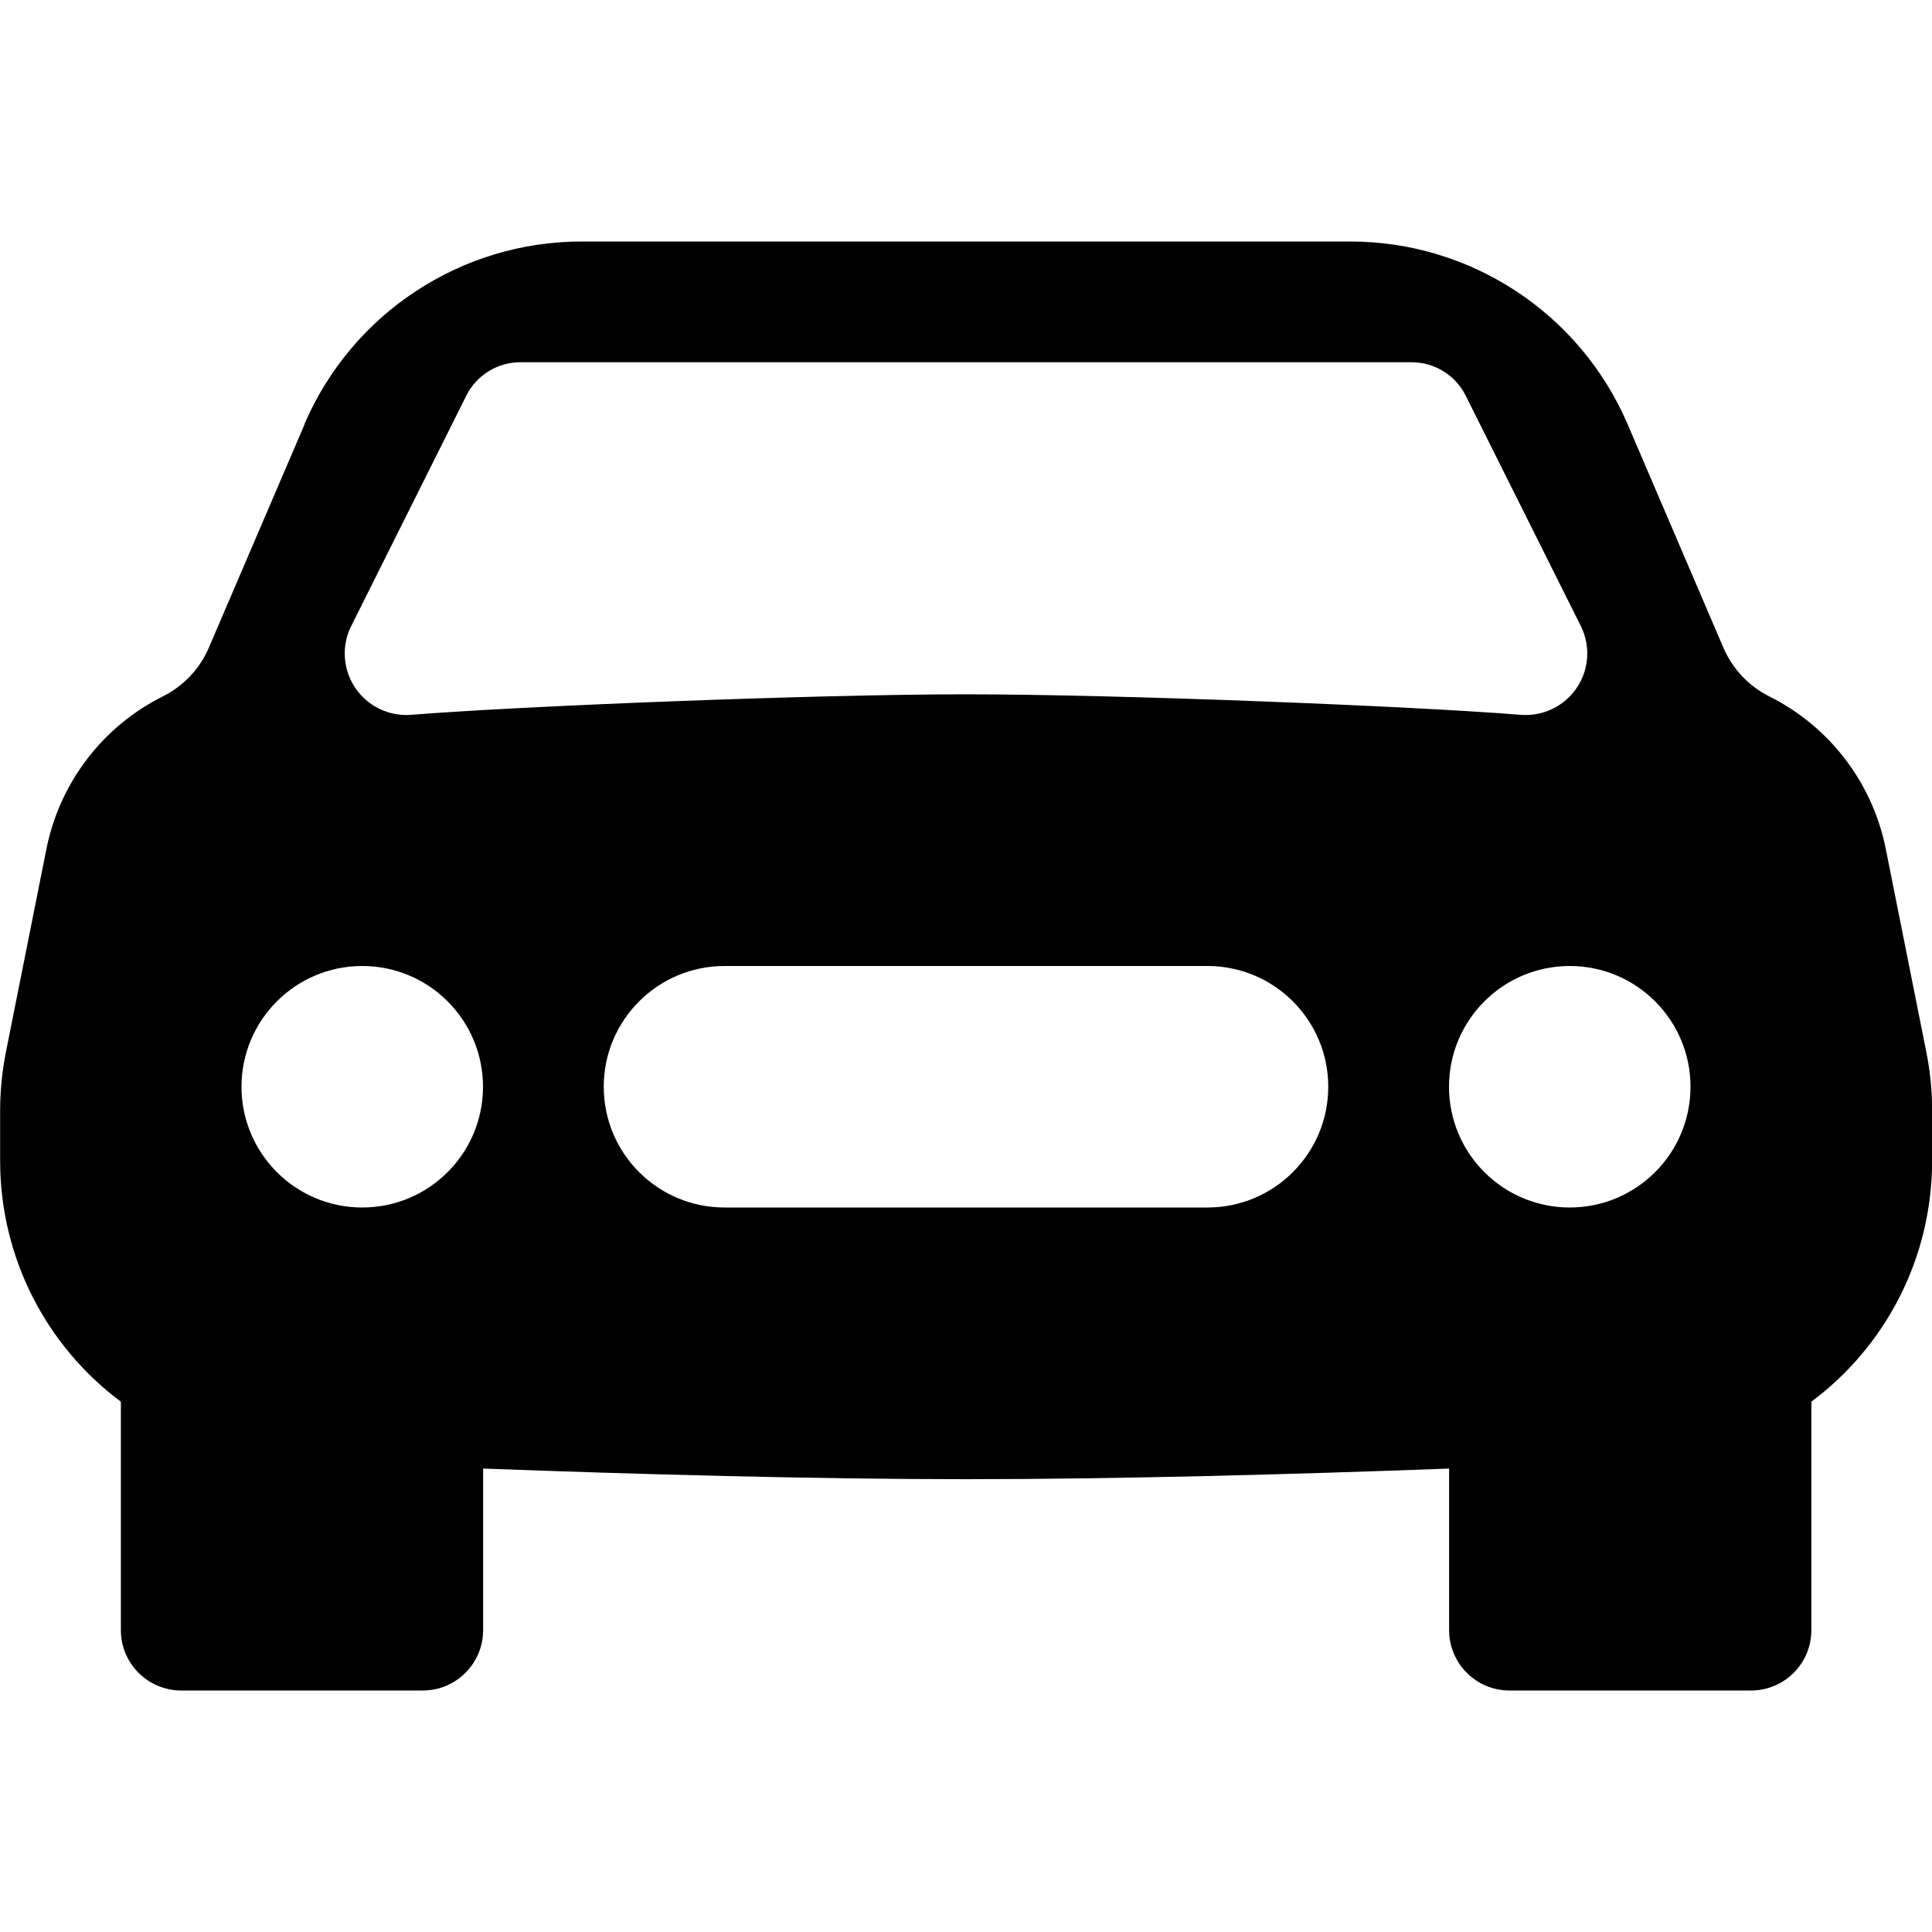
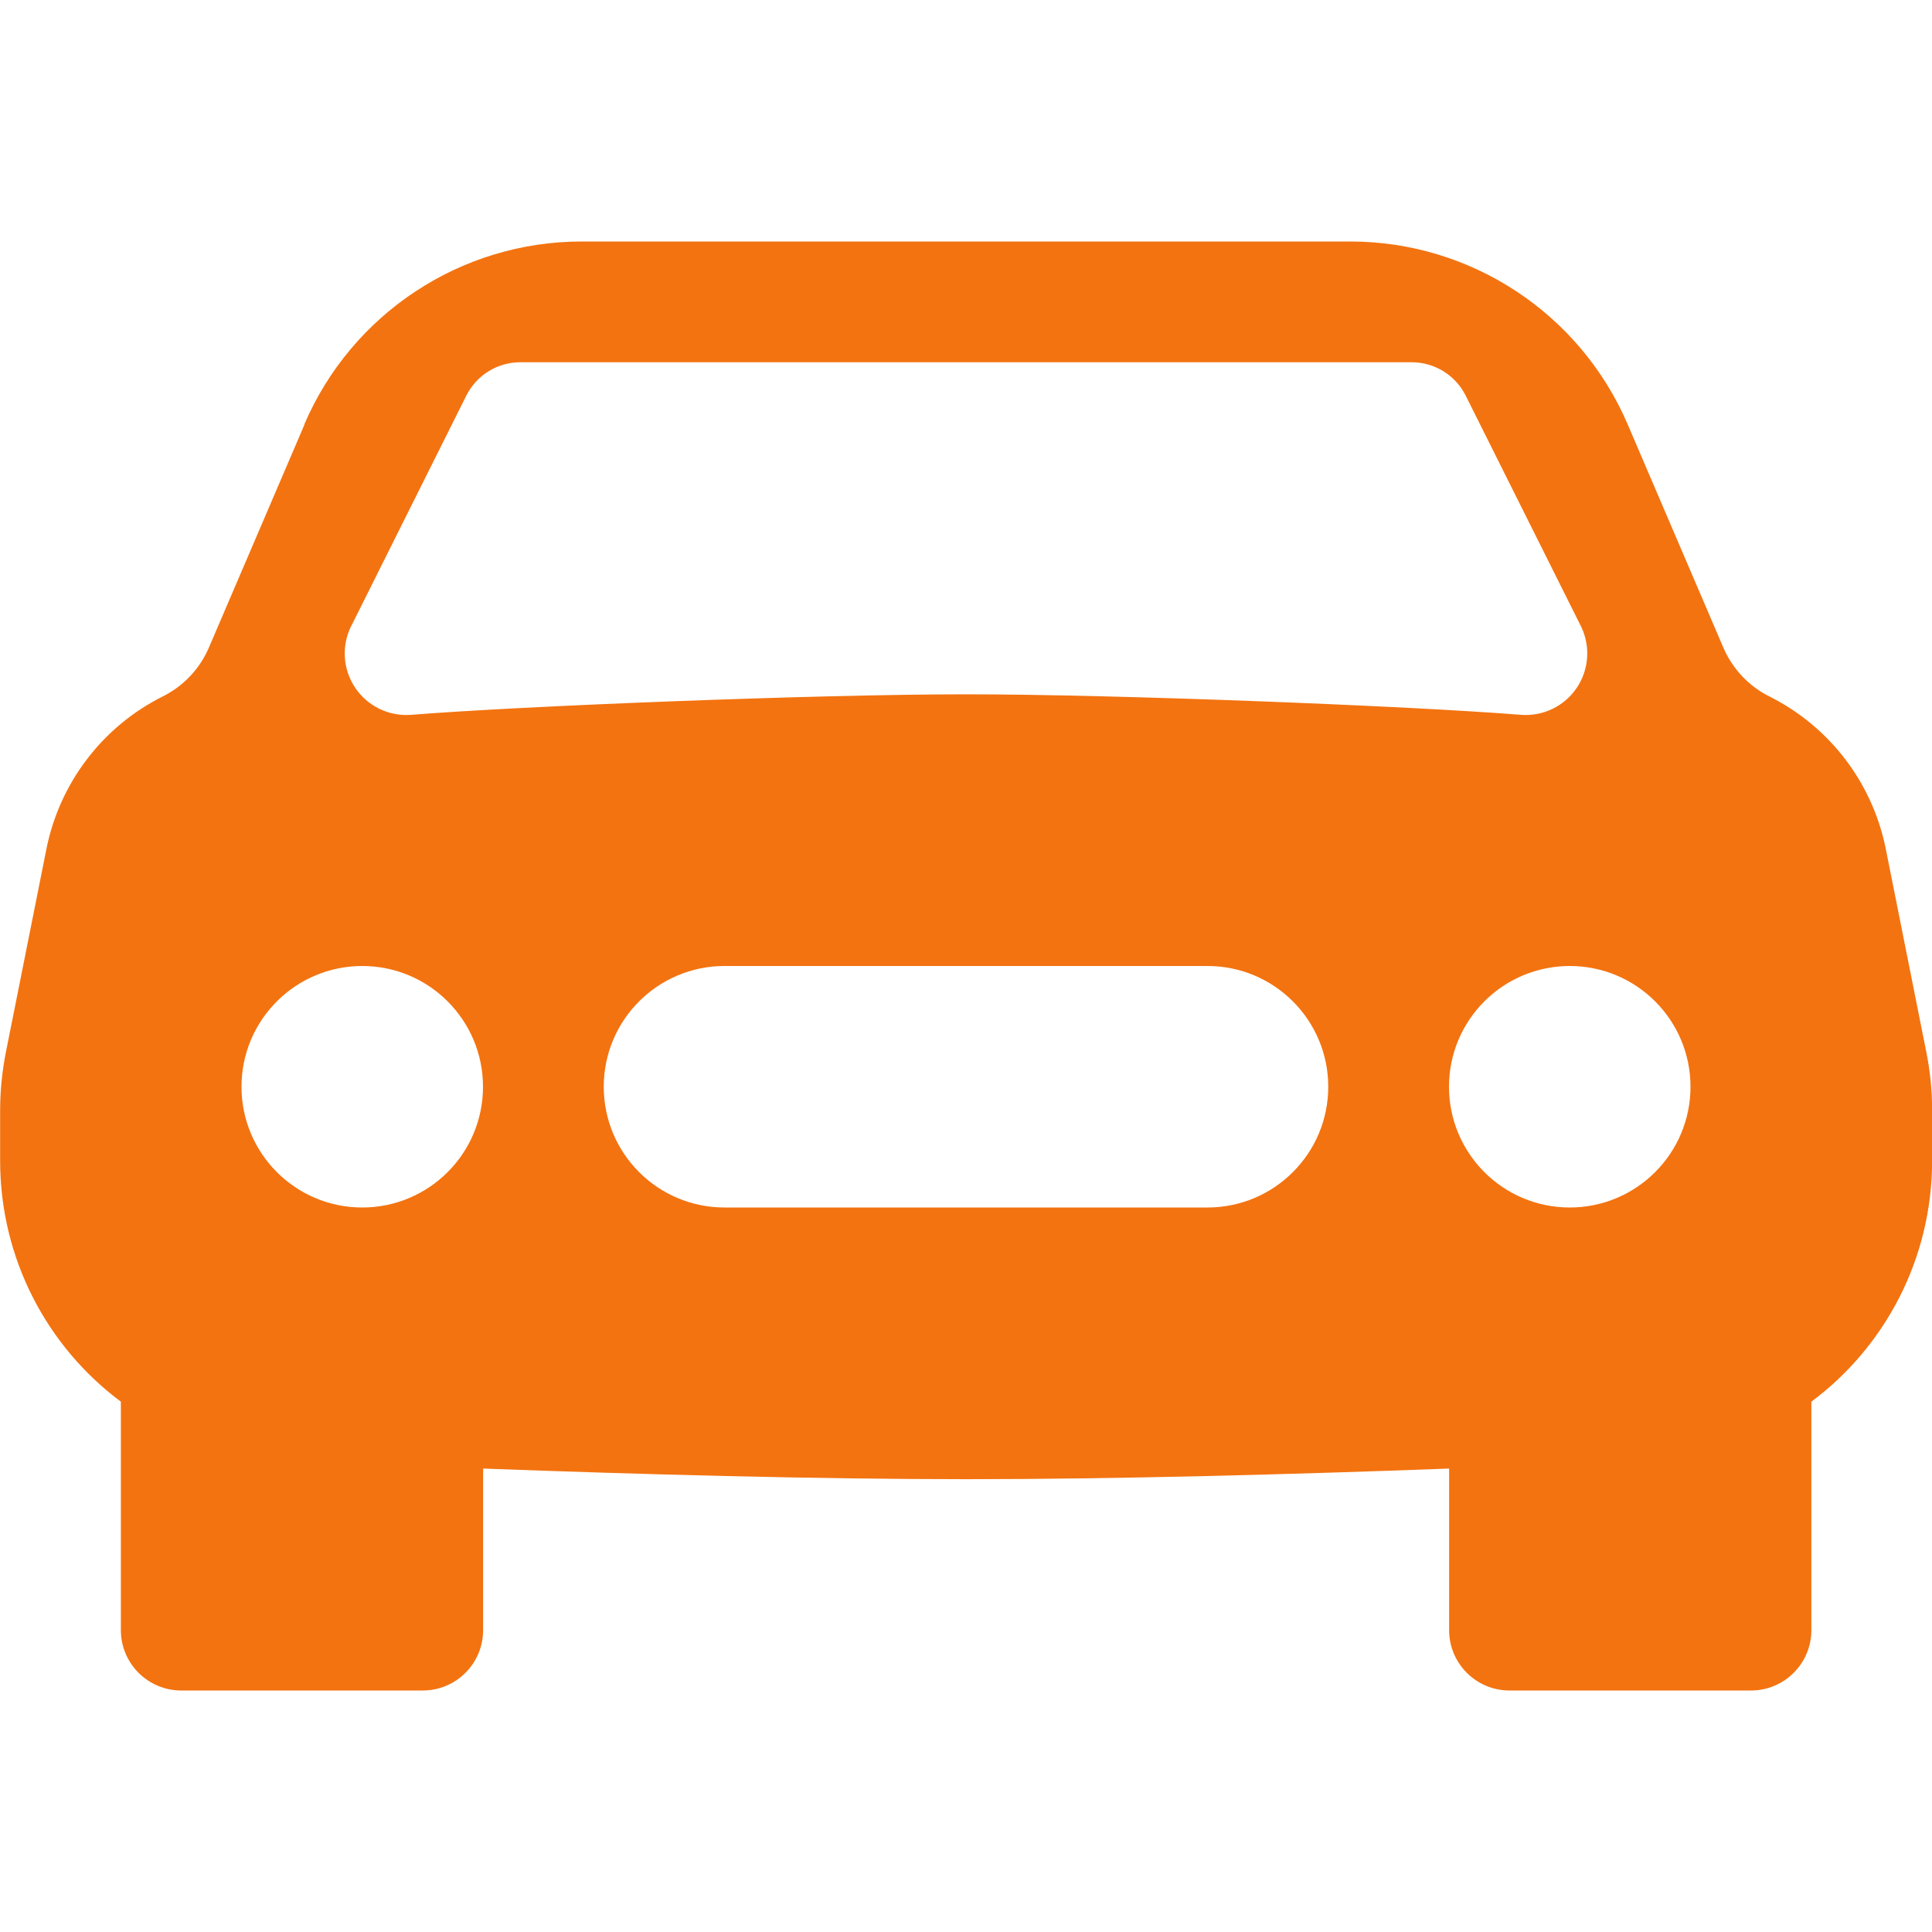
- <svg xmlns="http://www.w3.org/2000/svg" width="16" height="16" fill="currentColor" class="bi bi-car-front-fill" viewBox="0 0 16 16">
+ <svg xmlns="http://www.w3.org/2000/svg" width="16" height="16" fill="#F37310" class="bi bi-car-front-fill" viewBox="0 0 16 16">
  <path d="M2.52 3.515A2.5 2.5 0 0 1 4.82 2h6.362c1 0 1.904.596 2.298 1.515l.792 1.848c.075.175.21.319.38.404.5.25.855.715.965 1.262l.335 1.679c.033.161.049.325.049.49v.413c0 .814-.39 1.543-1 1.997V13.5a.5.5 0 0 1-.5.5h-2a.5.5 0 0 1-.5-.5v-1.338c-1.292.048-2.745.088-4 .088s-2.708-.04-4-.088V13.5a.5.5 0 0 1-.5.5h-2a.5.5 0 0 1-.5-.5v-1.892c-.61-.454-1-1.183-1-1.997v-.413a2.5 2.5 0 0 1 .049-.49l.335-1.68c.11-.546.465-1.012.964-1.261a.807.807 0 0 0 .381-.404l.792-1.848ZM3 10a1 1 0 1 0 0-2 1 1 0 0 0 0 2Zm10 0a1 1 0 1 0 0-2 1 1 0 0 0 0 2ZM6 8a1 1 0 0 0 0 2h4a1 1 0 1 0 0-2H6ZM2.906 5.189a.51.51 0 0 0 .497.731c.91-.073 3.35-.17 4.597-.17 1.247 0 3.688.097 4.597.17a.51.51 0 0 0 .497-.731l-.956-1.913A.5.5 0 0 0 11.691 3H4.309a.5.5 0 0 0-.447.276L2.906 5.19Z" />
</svg>
